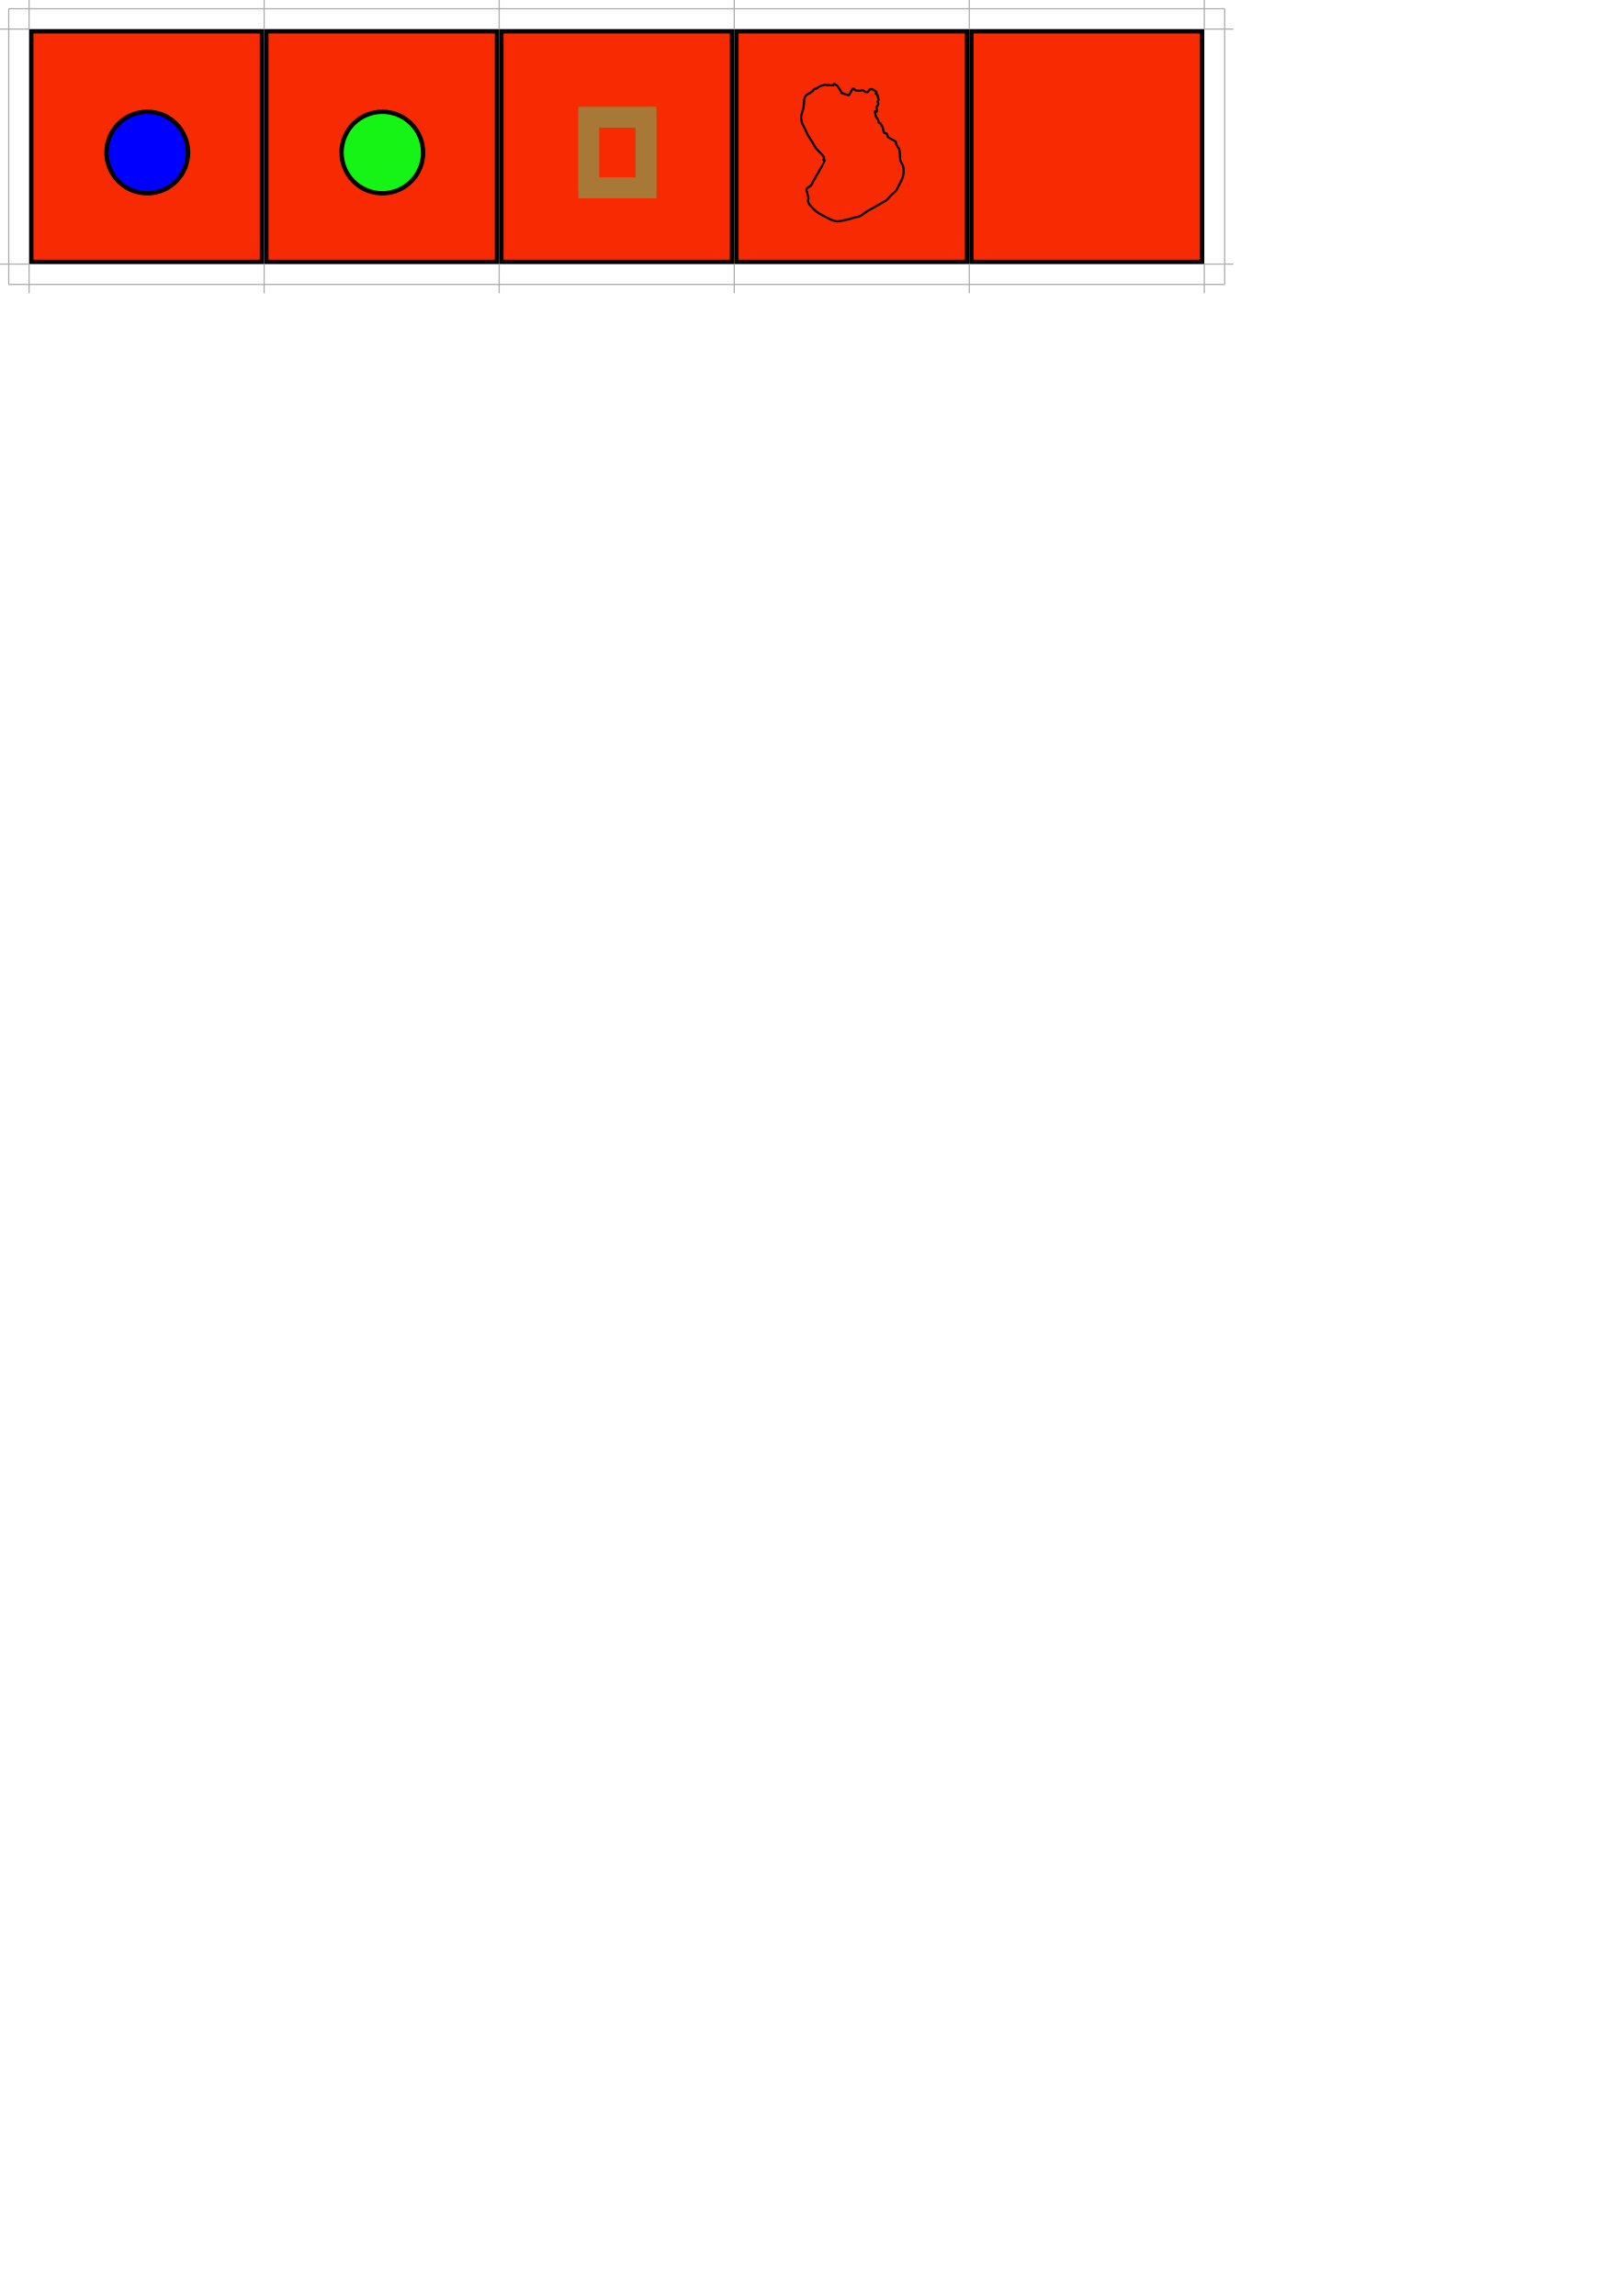
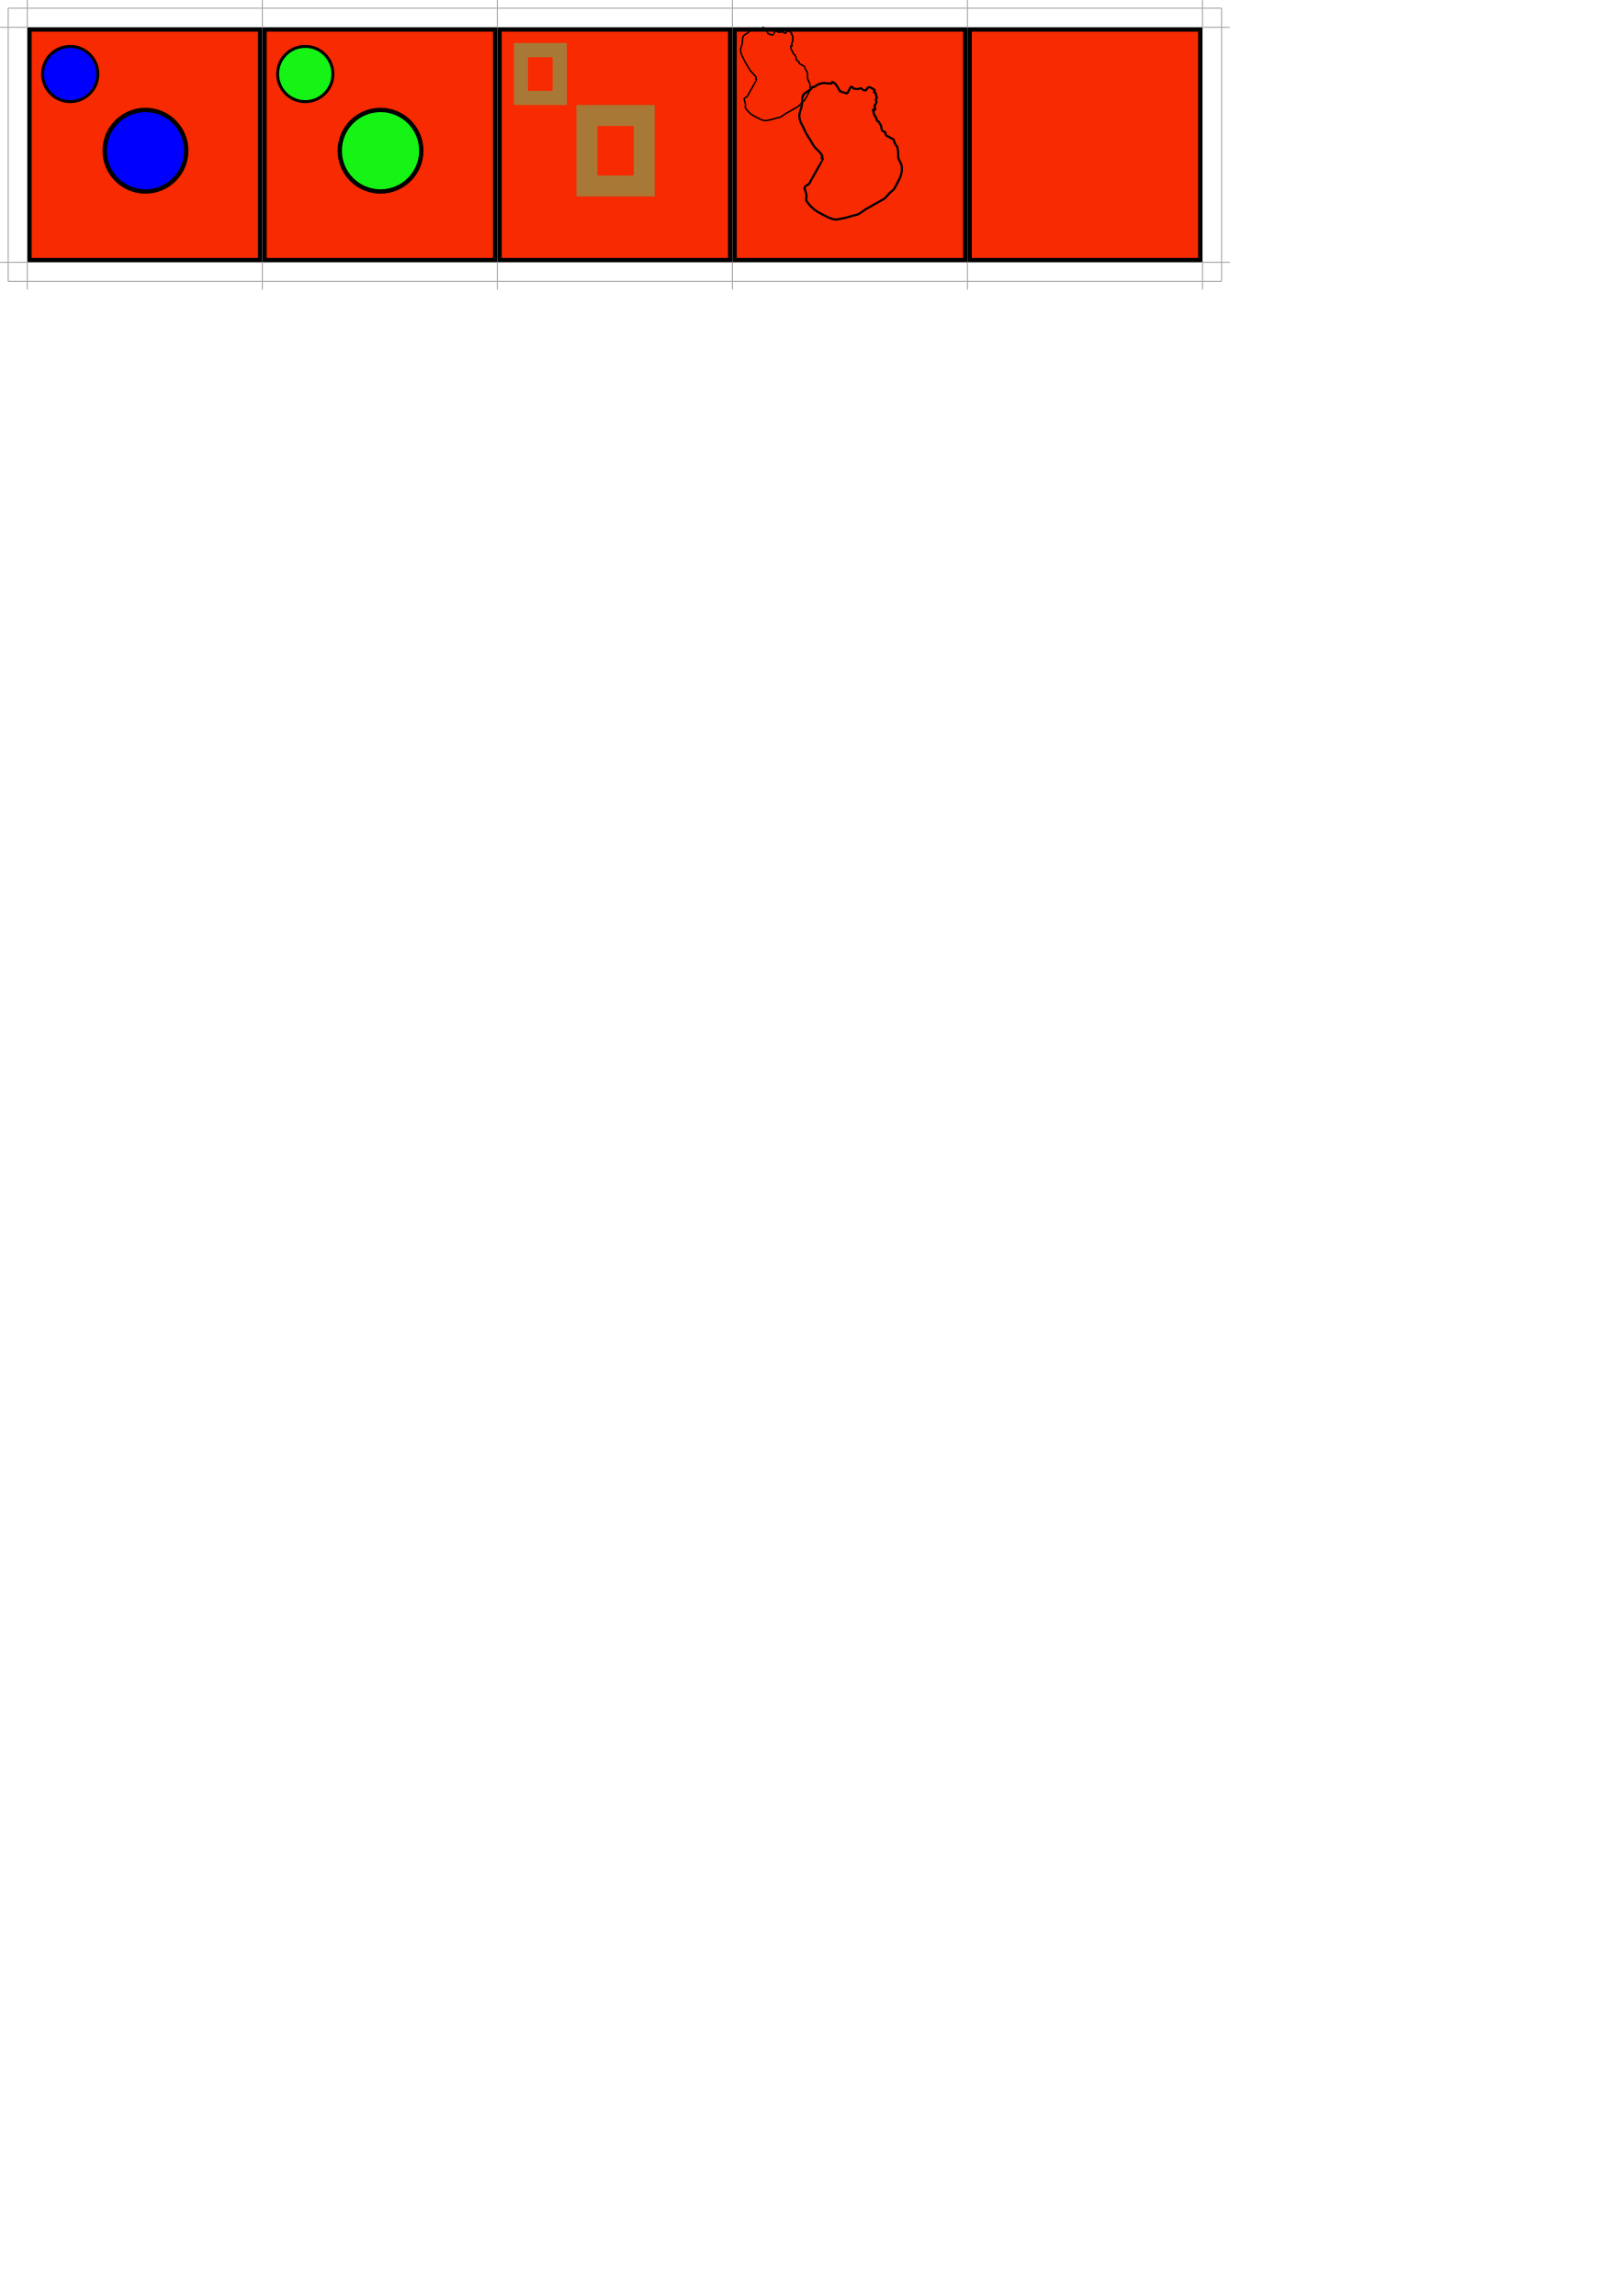
- <svg xmlns="http://www.w3.org/2000/svg" xmlns:xlink="http://www.w3.org/1999/xlink" version="1.1" id="svg3057" height="1052.362" width="744.094">
+ <svg xmlns="http://www.w3.org/2000/svg" xmlns:xlink="http://www.w3.org/1999/xlink" version="1.1" id="svg3057" height="1122.52" width="793.701">
  <defs id="defs3059" />
  <g id="layer1">
-     <path style="fill:#0000ff;fill-opacity:1;stroke:#000000;stroke-width:2;stroke-linejoin:miter;stroke-miterlimit:4;stroke-opacity:1;stroke-dasharray:none" id="blue" d="m -137.381,292.222 a 18.688,18.688 0 1 1 -37.376,0 18.688,18.688 0 1 1 37.376,0 z" />
-     <path style="fill:#16f416;fill-opacity:1;stroke:#000000;stroke-width:2;stroke-linejoin:miter;stroke-miterlimit:4;stroke-opacity:1;stroke-dasharray:none" id="green" d="m -123.239,386.167 a 18.688,18.688 0 1 1 -37.376,0 18.688,18.688 0 1 1 37.376,0 z" transform="translate(21.2132,-7.071068)" />
-     <g id="g3893">
-       <rect y="95.219" x="-214.286" height="105.714" width="105.714" id="red" style="fill:#f72a02;fill-opacity:1;stroke:#000000;stroke-width:2;stroke-linejoin:miter;stroke-miterlimit:4;stroke-opacity:1;stroke-dasharray:none" />
-       <use height="1052.362" width="744.094" transform="translate(-5.050763,-141.4214)" id="use3891" xlink:href="#blue" y="0" x="0" />
+     <circle style="fill:#0000ff;fill-opacity:1;stroke:#000000;stroke-width:2.133;stroke-linejoin:miter;stroke-miterlimit:4;stroke-dasharray:none;stroke-opacity:1" id="blue" cx="-166.473" cy="311.704" r="19.934" />
+     <circle style="fill:#16f416;fill-opacity:1;stroke:#000000;stroke-width:2.133;stroke-linejoin:miter;stroke-miterlimit:4;stroke-dasharray:none;stroke-opacity:1" id="green" cx="-128.761" cy="404.369" r="19.934" />
+     <rect style="color:#000000;clip-rule:nonzero;display:inline;overflow:visible;visibility:visible;opacity:1;isolation:auto;mix-blend-mode:normal;color-interpolation:sRGB;color-interpolation-filters:linearRGB;solid-color:#000000;solid-opacity:1;fill:none;fill-opacity:1;fill-rule:nonzero;stroke:#5dc568;stroke-width:10.24;stroke-linecap:butt;stroke-linejoin:miter;stroke-miterlimit:4;stroke-dasharray:none;stroke-dashoffset:0;stroke-opacity:0.509;marker:none;color-rendering:auto;image-rendering:auto;shape-rendering:auto;text-rendering:auto;enable-background:accumulate" id="white" width="28.015" height="34.48" x="-104.517" y="295.003" />
+     <path style="fill:none;fill-rule:evenodd;stroke:#000000;stroke-width:1.067px;stroke-linecap:butt;stroke-linejoin:miter;stroke-opacity:1" d="m -212.742,369.329 c -0.732,-1.178 -1.372,-2.424 -2.195,-3.535 -0.184,-0.248 -0.519,-0.319 -0.778,-0.478 -0.259,-0.159 -0.486,-0.557 -0.778,-0.478 -0.291,0.079 -0.167,0.733 -0.458,0.811 -0.079,0.021 -3.826,-0.301 -4.028,-0.289 -0.425,0.025 -0.824,0.222 -1.236,0.333 -0.412,0.111 -0.853,0.14 -1.236,0.333 -0.606,0.306 -1.089,0.839 -1.694,1.145 -0.383,0.193 -0.879,0.092 -1.236,0.333 -0.253,0.171 -0.231,0.605 -0.458,0.811 -1.015,0.922 -2.374,1.367 -3.389,2.29 -1.289,1.171 -0.87,4.245 -1.194,5.825 -0.685,3.342 -1.717,3.714 -0.875,7.114 0.272,1.096 0.945,2.038 1.417,3.057 2.003,4.321 0.827,2.107 3.611,6.592 0.732,1.178 1.349,2.443 2.195,3.535 0.548,0.707 3.38,2.998 3.75,4.491 0.075,0.304 -0.534,0.507 -0.458,0.811 0.075,0.304 0.702,0.174 0.778,0.478 0.007,0.032 -2.119,3.752 -2.291,4.057 -1.222,2.164 -2.444,4.328 -3.666,6.491 -0.306,0.541 -0.494,1.175 -0.917,1.623 -0.302,0.32 -2.088,0.985 -2.153,1.956 -0.029,0.443 0.213,0.86 0.32,1.289 0.213,0.86 0.545,1.696 0.639,2.579 0.075,0.698 -0.307,1.421 -0.139,2.101 0.168,0.68 0.655,1.238 1.097,1.767 2.151,2.577 3.492,3.58 6.542,5.114 1.917,0.964 3.811,2.13 5.903,2.535 1.479,0.287 3.001,-0.268 4.486,-0.522 1.68,-0.287 3.296,-0.889 4.944,-1.333 0.824,-0.222 1.706,-0.28 2.472,-0.667 1.212,-0.611 2.228,-1.578 3.389,-2.29 0.064,-0.039 9.233,-5.234 9.25,-5.246 1.01,-0.752 1.712,-1.876 2.611,-2.768 0.69,-0.684 1.541,-1.195 2.153,-1.956 0.58,-0.722 0.917,-1.623 1.375,-2.434 1.687,-2.987 3.148,-5.923 2.25,-9.548 -0.272,-1.096 -1.145,-1.961 -1.417,-3.057 -0.272,-1.096 -0.027,-2.27 -0.181,-3.39 -0.506,-3.688 -0.414,-1.494 -1.736,-4.346 -0.185,-0.4 -0.088,-0.917 -0.32,-1.289 -0.346,-0.558 -3.543,-1.833 -3.889,-2.39 -0.231,-0.373 -0.088,-0.917 -0.32,-1.289 -0.327,-0.527 -1.294,-0.391 -1.556,-0.956 -0.37,-0.799 -0.312,-1.759 -0.639,-2.579 -0.366,-0.589 -0.732,-1.178 -1.097,-1.767 -0.259,-0.159 -0.614,-0.215 -0.778,-0.478 -0.231,-0.373 -0.134,-0.89 -0.32,-1.289 -0.293,-0.632 -0.929,-1.088 -1.097,-1.767 -1.247,-5.032 0.426,-0.325 0.597,-2.912 0.029,-0.443 -0.408,-0.855 -0.32,-1.289 0.126,-0.614 0.791,-1.009 0.917,-1.623 0.089,-0.434 -0.349,-0.847 -0.32,-1.289 0.021,-0.313 0.438,-0.498 0.458,-0.811 0.029,-0.443 -0.213,-0.86 -0.32,-1.289 -0.107,-0.43 -0.088,-0.917 -0.32,-1.289 -0.164,-0.263 -0.702,-0.174 -0.778,-0.478 -0.075,-0.304 0.534,-0.507 0.458,-0.811 -0.045,-0.182 -2.127,-1.419 -2.333,-1.434 -2.013,-0.145 -1.053,1.897 -2.93,1.478 -0.589,-0.131 -0.967,-0.825 -1.556,-0.956 -0.416,-0.093 -0.811,0.309 -1.236,0.333 -0.672,0.039 -1.356,0.002 -2.014,-0.145 -0.589,-0.131 -0.973,-1.113 -1.556,-0.956 -0.256,0.069 -1.726,3.253 -1.833,3.246 -1.238,-0.089 -2.38,-0.734 -3.569,-1.101 z" id="path" />
+     <g id="g1149">
+       <rect y="101.567" x="-228.571" height="112.762" width="112.762" id="red" style="fill:#f72a02;fill-opacity:1;stroke:#000000;stroke-width:2.133;stroke-linejoin:miter;stroke-miterlimit:4;stroke-dasharray:none;stroke-opacity:1" />
+       <use height="1052.362" width="744.094" transform="translate(-5.38748,-150.8494)" id="use3891" xlink:href="#blue" y="0" x="0" />
+       <use style="stroke-width:1.476" x="0" y="0" xlink:href="#blue" id="use829" transform="matrix(0.677502,0,0,0.677502,-95.86045,-87.82556)" width="744.094" height="1052.362" />
    </g>
-     <rect style="color:#000000;clip-rule:nonzero;display:inline;overflow:visible;visibility:visible;opacity:1;isolation:auto;mix-blend-mode:normal;color-interpolation:sRGB;color-interpolation-filters:linearRGB;solid-color:#000000;solid-opacity:1;fill:none;fill-opacity:1;fill-rule:nonzero;stroke:#5dc568;stroke-width:9.6;stroke-linecap:butt;stroke-linejoin:miter;stroke-miterlimit:4;stroke-dasharray:none;stroke-dashoffset:0;stroke-opacity:0.509;marker:none;color-rendering:auto;image-rendering:auto;shape-rendering:auto;text-rendering:auto;enable-background:accumulate" id="white" width="26.264" height="32.325" x="-97.985" y="276.565" />
-     <path style="fill:none;fill-rule:evenodd;stroke:#000000;stroke-width:1px;stroke-linecap:butt;stroke-linejoin:miter;stroke-opacity:1" d="m -199.446,346.246 c -0.686,-1.105 -1.286,-2.273 -2.057,-3.314 -0.172,-0.233 -0.486,-0.299 -0.729,-0.448 -0.243,-0.149 -0.456,-0.522 -0.729,-0.448 -0.273,0.074 -0.157,0.687 -0.43,0.761 -0.074,0.02 -3.587,-0.282 -3.776,-0.271 -0.398,0.023 -0.773,0.208 -1.159,0.313 -0.386,0.104 -0.8,0.131 -1.159,0.313 -0.568,0.286 -1.021,0.787 -1.588,1.073 -0.359,0.181 -0.824,0.086 -1.159,0.313 -0.237,0.16 -0.217,0.567 -0.43,0.761 -0.951,0.865 -2.226,1.282 -3.177,2.146 -1.209,1.098 -0.816,3.979 -1.12,5.46 -0.642,3.133 -1.61,3.482 -0.82,6.669 0.255,1.027 0.885,1.911 1.328,2.866 1.877,4.051 0.775,1.975 3.386,6.18 0.686,1.105 1.265,2.29 2.057,3.314 0.514,0.663 3.169,2.81 3.516,4.21 0.071,0.285 -0.5,0.476 -0.43,0.761 0.071,0.285 0.659,0.163 0.729,0.448 0.007,0.03 -1.987,3.518 -2.148,3.803 -1.146,2.029 -2.291,4.057 -3.437,6.086 -0.286,0.507 -0.464,1.102 -0.859,1.521 -0.283,0.3 -1.958,0.924 -2.018,1.834 -0.028,0.415 0.2,0.806 0.3,1.209 0.2,0.806 0.511,1.59 0.599,2.418 0.07,0.654 -0.288,1.332 -0.13,1.97 0.158,0.637 0.614,1.161 1.029,1.657 2.017,2.416 3.274,3.356 6.133,4.794 1.797,0.904 3.573,1.996 5.534,2.376 1.387,0.269 2.814,-0.252 4.206,-0.489 1.575,-0.269 3.09,-0.833 4.635,-1.25 0.773,-0.208 1.599,-0.263 2.318,-0.625 1.136,-0.573 2.089,-1.48 3.177,-2.146 0.06,-0.037 8.656,-4.906 8.671,-4.918 0.947,-0.705 1.605,-1.759 2.448,-2.595 0.647,-0.641 1.445,-1.121 2.018,-1.834 0.544,-0.677 0.859,-1.521 1.289,-2.282 1.582,-2.8 2.951,-5.553 2.109,-8.951 -0.255,-1.027 -1.074,-1.839 -1.328,-2.866 -0.255,-1.027 -0.025,-2.128 -0.169,-3.178 -0.475,-3.458 -0.388,-1.4 -1.628,-4.075 -0.174,-0.375 -0.083,-0.86 -0.3,-1.209 -0.325,-0.523 -3.321,-1.718 -3.646,-2.241 -0.217,-0.349 -0.083,-0.86 -0.3,-1.209 -0.307,-0.494 -1.213,-0.366 -1.458,-0.896 -0.347,-0.749 -0.292,-1.649 -0.599,-2.418 -0.343,-0.552 -0.686,-1.105 -1.029,-1.657 -0.243,-0.149 -0.576,-0.201 -0.729,-0.448 -0.217,-0.349 -0.126,-0.834 -0.3,-1.209 -0.275,-0.592 -0.871,-1.02 -1.029,-1.657 -1.169,-4.718 0.4,-0.305 0.56,-2.73 0.028,-0.415 -0.383,-0.802 -0.3,-1.209 0.118,-0.576 0.741,-0.946 0.859,-1.521 0.084,-0.407 -0.327,-0.794 -0.3,-1.209 0.019,-0.294 0.41,-0.467 0.43,-0.761 0.028,-0.415 -0.2,-0.806 -0.3,-1.209 -0.1,-0.403 -0.083,-0.86 -0.3,-1.209 -0.153,-0.247 -0.659,-0.163 -0.729,-0.448 -0.071,-0.285 0.5,-0.476 0.43,-0.761 -0.042,-0.17 -1.994,-1.331 -2.188,-1.344 -1.887,-0.136 -0.987,1.778 -2.747,1.386 -0.552,-0.123 -0.907,-0.773 -1.458,-0.896 -0.39,-0.087 -0.76,0.289 -1.159,0.313 -0.63,0.037 -1.271,0.002 -1.888,-0.136 -0.552,-0.123 -0.912,-1.044 -1.458,-0.896 -0.24,0.065 -1.618,3.05 -1.719,3.043 -1.16,-0.083 -2.231,-0.688 -3.346,-1.032 z" id="path" />
  </g>
  <g id="cs_layer_0001" style="">
    <g transform="translate(13.33333,13.33333)">
-       <g id="g3893" transform="translate(215.2857,-94.21932)">
-         <rect y="95.219" x="-214.286" height="105.714" width="105.714" id="red" style="fill:#f72a02;fill-opacity:1;stroke:#000000;stroke-width:2;stroke-linejoin:miter;stroke-miterlimit:4;stroke-opacity:1;stroke-dasharray:none" />
-         <use height="1052.362" width="744.094" transform="translate(0,0) translate(-5.050763,-141.4214)" id="use3891" xlink:href="#blue" y="0" x="0" />
+       <g id="g1149" transform="translate(229.6381,-100.5006)">
+         <rect y="101.567" x="-228.571" height="112.762" width="112.762" id="red" style="fill:#f72a02;fill-opacity:1;stroke:#000000;stroke-width:2.133;stroke-linejoin:miter;stroke-miterlimit:4;stroke-dasharray:none;stroke-opacity:1" />
+         <use height="1052.362" width="744.094" transform="translate(-5.38748,-150.8494) translate(0,0)" id="use3891" xlink:href="#blue" y="0" x="0" />
+         <use style="stroke-width:1.476" x="0" y="0" xlink:href="#blue" id="use829" transform="matrix(0.677502,0,0,0.677502,-95.86045,-87.82556) translate(0,0)" width="744.094" height="1052.362" />
      </g>
    </g>
-     <g transform="translate(121.0476,13.33333)">
-       <g id="g3893" transform="translate(215.2857,-94.21932)">
-         <rect y="95.219" x="-214.286" height="105.714" width="105.714" id="red" style="fill:#f72a02;fill-opacity:1;stroke:#000000;stroke-width:2;stroke-linejoin:miter;stroke-miterlimit:4;stroke-opacity:1;stroke-dasharray:none" />
-         <use height="1052.362" width="744.094" transform="translate(-35.35534,-86.87311) translate(-5.050763,-141.4214)" id="use3891" xlink:href="#green" y="0" x="0" />
+     <g transform="translate(128.2286,13.33333)">
+       <g id="g1149" transform="translate(229.6381,-100.5006)">
+         <rect y="101.567" x="-228.571" height="112.762" width="112.762" id="red" style="fill:#f72a02;fill-opacity:1;stroke:#000000;stroke-width:2.133;stroke-linejoin:miter;stroke-miterlimit:4;stroke-dasharray:none;stroke-opacity:1" />
+         <use height="1052.362" width="744.094" transform="translate(-5.38748,-150.8494) translate(-37.71236,-92.66465)" id="use3891" xlink:href="#green" y="0" x="0" />
+         <use style="stroke-width:1.476" x="0" y="0" xlink:href="#green" id="use829" transform="matrix(0.677502,0,0,0.677502,-95.86045,-87.82556) translate(-37.71236,-92.66465)" width="744.094" height="1052.362" />
      </g>
    </g>
-     <g transform="translate(228.7619,13.33333)">
-       <g id="g3893" transform="translate(215.2857,-94.21932)">
-         <rect y="95.219" x="-214.286" height="105.714" width="105.714" id="red" style="fill:#f72a02;fill-opacity:1;stroke:#000000;stroke-width:2;stroke-linejoin:miter;stroke-miterlimit:4;stroke-opacity:1;stroke-dasharray:none" />
-         <use height="1052.362" width="744.094" transform="translate(-71.21577,-0.505087) translate(-5.050763,-141.4214)" id="use3891" xlink:href="#white" y="0" x="0" />
+     <g transform="translate(243.1238,13.33333)">
+       <g id="g1149" transform="translate(229.6381,-100.5006)">
+         <rect y="101.567" x="-228.571" height="112.762" width="112.762" id="red" style="fill:#f72a02;fill-opacity:1;stroke:#000000;stroke-width:2.133;stroke-linejoin:miter;stroke-miterlimit:4;stroke-dasharray:none;stroke-opacity:1" />
+         <use height="1052.362" width="744.094" transform="translate(-5.38748,-150.8494) translate(-75.96349,-0.538771)" id="use3891" xlink:href="#white" y="0" x="0" />
+         <use style="stroke-width:1.476" x="0" y="0" xlink:href="#white" id="use829" transform="matrix(0.677502,0,0,0.677502,-95.86045,-87.82556) translate(-75.96349,-0.538771)" width="744.094" height="1052.362" />
      </g>
    </g>
-     <g transform="translate(336.4762,13.33333)">
-       <g id="g3893" transform="translate(215.2857,-94.21932)">
-         <rect y="95.219" x="-214.286" height="105.714" width="105.714" id="red" style="fill:#f72a02;fill-opacity:1;stroke:#000000;stroke-width:2;stroke-linejoin:miter;stroke-miterlimit:4;stroke-opacity:1;stroke-dasharray:none" />
-         <use height="1052.362" width="744.094" transform="translate(38.49887,-81.34064) translate(-5.050763,-141.4214)" id="use3891" xlink:href="#path" y="0" x="0" />
+     <g transform="translate(358.0191,13.33333)">
+       <g id="g1149" transform="translate(229.6381,-100.5006)">
+         <rect y="101.567" x="-228.571" height="112.762" width="112.762" id="red" style="fill:#f72a02;fill-opacity:1;stroke:#000000;stroke-width:2.133;stroke-linejoin:miter;stroke-miterlimit:4;stroke-dasharray:none;stroke-opacity:1" />
+         <use height="1052.362" width="744.094" transform="translate(-5.38748,-150.8494) translate(41.06546,-86.76334)" id="use3891" xlink:href="#path" y="0" x="0" />
+         <use style="stroke-width:1.476" x="0" y="0" xlink:href="#path" id="use829" transform="matrix(0.677502,0,0,0.677502,-95.86045,-87.82556) translate(41.06546,-86.76334)" width="744.094" height="1052.362" />
      </g>
    </g>
-     <g transform="translate(444.1905,13.33333)">
-       <g id="g3893" transform="translate(215.2857,-94.21932)">
-         <rect y="95.219" x="-214.286" height="105.714" width="105.714" id="red" style="fill:#f72a02;fill-opacity:1;stroke:#000000;stroke-width:2;stroke-linejoin:miter;stroke-miterlimit:4;stroke-opacity:1;stroke-dasharray:none" />
+     <g transform="translate(472.9143,13.33333)">
+       <g id="g1149" transform="translate(229.6381,-100.5006)">
+         <rect y="101.567" x="-228.571" height="112.762" width="112.762" id="red" style="fill:#f72a02;fill-opacity:1;stroke:#000000;stroke-width:2.133;stroke-linejoin:miter;stroke-miterlimit:4;stroke-dasharray:none;stroke-opacity:1" />
      </g>
    </g>
    <line x1="13.333" y1="13.333" x2="13.333" y2="0.0" style="stroke:#aaa" stroke-width="0.533" />
-     <line x1="336.476" y1="13.333" x2="336.476" y2="0.0" style="stroke:#aaa" stroke-width="0.533" />
-     <line x1="551.905" y1="13.333" x2="551.905" y2="0.0" style="stroke:#aaa" stroke-width="0.533" />
-     <line x1="444.19" y1="13.333" x2="444.19" y2="0.0" style="stroke:#aaa" stroke-width="0.533" />
-     <line x1="228.762" y1="13.333" x2="228.762" y2="0.0" style="stroke:#aaa" stroke-width="0.533" />
-     <line x1="121.048" y1="13.333" x2="121.048" y2="0.0" style="stroke:#aaa" stroke-width="0.533" />
+     <line x1="587.81" y1="13.333" x2="587.81" y2="0.0" style="stroke:#aaa" stroke-width="0.533" />
+     <line x1="472.914" y1="13.333" x2="472.914" y2="0.0" style="stroke:#aaa" stroke-width="0.533" />
+     <line x1="128.229" y1="13.333" x2="128.229" y2="0.0" style="stroke:#aaa" stroke-width="0.533" />
+     <line x1="243.124" y1="13.333" x2="243.124" y2="0.0" style="stroke:#aaa" stroke-width="0.533" />
+     <line x1="358.019" y1="13.333" x2="358.019" y2="0.0" style="stroke:#aaa" stroke-width="0.533" />
    <line x1="13.333" y1="13.333" x2="0.0" y2="13.333" style="stroke:#aaa" stroke-width="0.533" />
-     <line x1="13.333" y1="121.048" x2="0.0" y2="121.048" style="stroke:#aaa" stroke-width="0.533" />
-     <line x1="13.333" y1="121.048" x2="13.333" y2="134.381" style="stroke:#aaa" stroke-width="0.533" />
-     <line x1="336.476" y1="121.048" x2="336.476" y2="134.381" style="stroke:#aaa" stroke-width="0.533" />
-     <line x1="551.905" y1="121.048" x2="551.905" y2="134.381" style="stroke:#aaa" stroke-width="0.533" />
-     <line x1="444.19" y1="121.048" x2="444.19" y2="134.381" style="stroke:#aaa" stroke-width="0.533" />
-     <line x1="228.762" y1="121.048" x2="228.762" y2="134.381" style="stroke:#aaa" stroke-width="0.533" />
-     <line x1="121.048" y1="121.048" x2="121.048" y2="134.381" style="stroke:#aaa" stroke-width="0.533" />
-     <line x1="551.905" y1="13.333" x2="565.238" y2="13.333" style="stroke:#aaa" stroke-width="0.533" />
-     <line x1="551.905" y1="121.048" x2="565.238" y2="121.048" style="stroke:#aaa" stroke-width="0.533" />
-     <line x1="4" y1="4" x2="561.238" y2="4" style="stroke:#aaa" stroke-width="0.533" />
-     <line x1="4" y1="4" x2="4" y2="130.381" style="stroke:#aaa" stroke-width="0.533" />
-     <line x1="4" y1="130.381" x2="561.238" y2="130.381" style="stroke:#aaa" stroke-width="0.533" />
-     <line x1="561.238" y1="4" x2="561.238" y2="130.381" style="stroke:#aaa" stroke-width="0.533" />
+     <line x1="13.333" y1="128.229" x2="0.0" y2="128.229" style="stroke:#aaa" stroke-width="0.533" />
+     <line x1="13.333" y1="128.229" x2="13.333" y2="141.562" style="stroke:#aaa" stroke-width="0.533" />
+     <line x1="587.81" y1="128.229" x2="587.81" y2="141.562" style="stroke:#aaa" stroke-width="0.533" />
+     <line x1="472.914" y1="128.229" x2="472.914" y2="141.562" style="stroke:#aaa" stroke-width="0.533" />
+     <line x1="128.229" y1="128.229" x2="128.229" y2="141.562" style="stroke:#aaa" stroke-width="0.533" />
+     <line x1="243.124" y1="128.229" x2="243.124" y2="141.562" style="stroke:#aaa" stroke-width="0.533" />
+     <line x1="358.019" y1="128.229" x2="358.019" y2="141.562" style="stroke:#aaa" stroke-width="0.533" />
+     <line x1="587.81" y1="13.333" x2="601.143" y2="13.333" style="stroke:#aaa" stroke-width="0.533" />
+     <line x1="587.81" y1="128.229" x2="601.143" y2="128.229" style="stroke:#aaa" stroke-width="0.533" />
+     <line x1="4" y1="4" x2="597.143" y2="4" style="stroke:#aaa" stroke-width="0.533" />
+     <line x1="4" y1="4" x2="4" y2="137.562" style="stroke:#aaa" stroke-width="0.533" />
+     <line x1="4" y1="137.562" x2="597.143" y2="137.562" style="stroke:#aaa" stroke-width="0.533" />
+     <line x1="597.143" y1="4" x2="597.143" y2="137.562" style="stroke:#aaa" stroke-width="0.533" />
  </g>
</svg>
